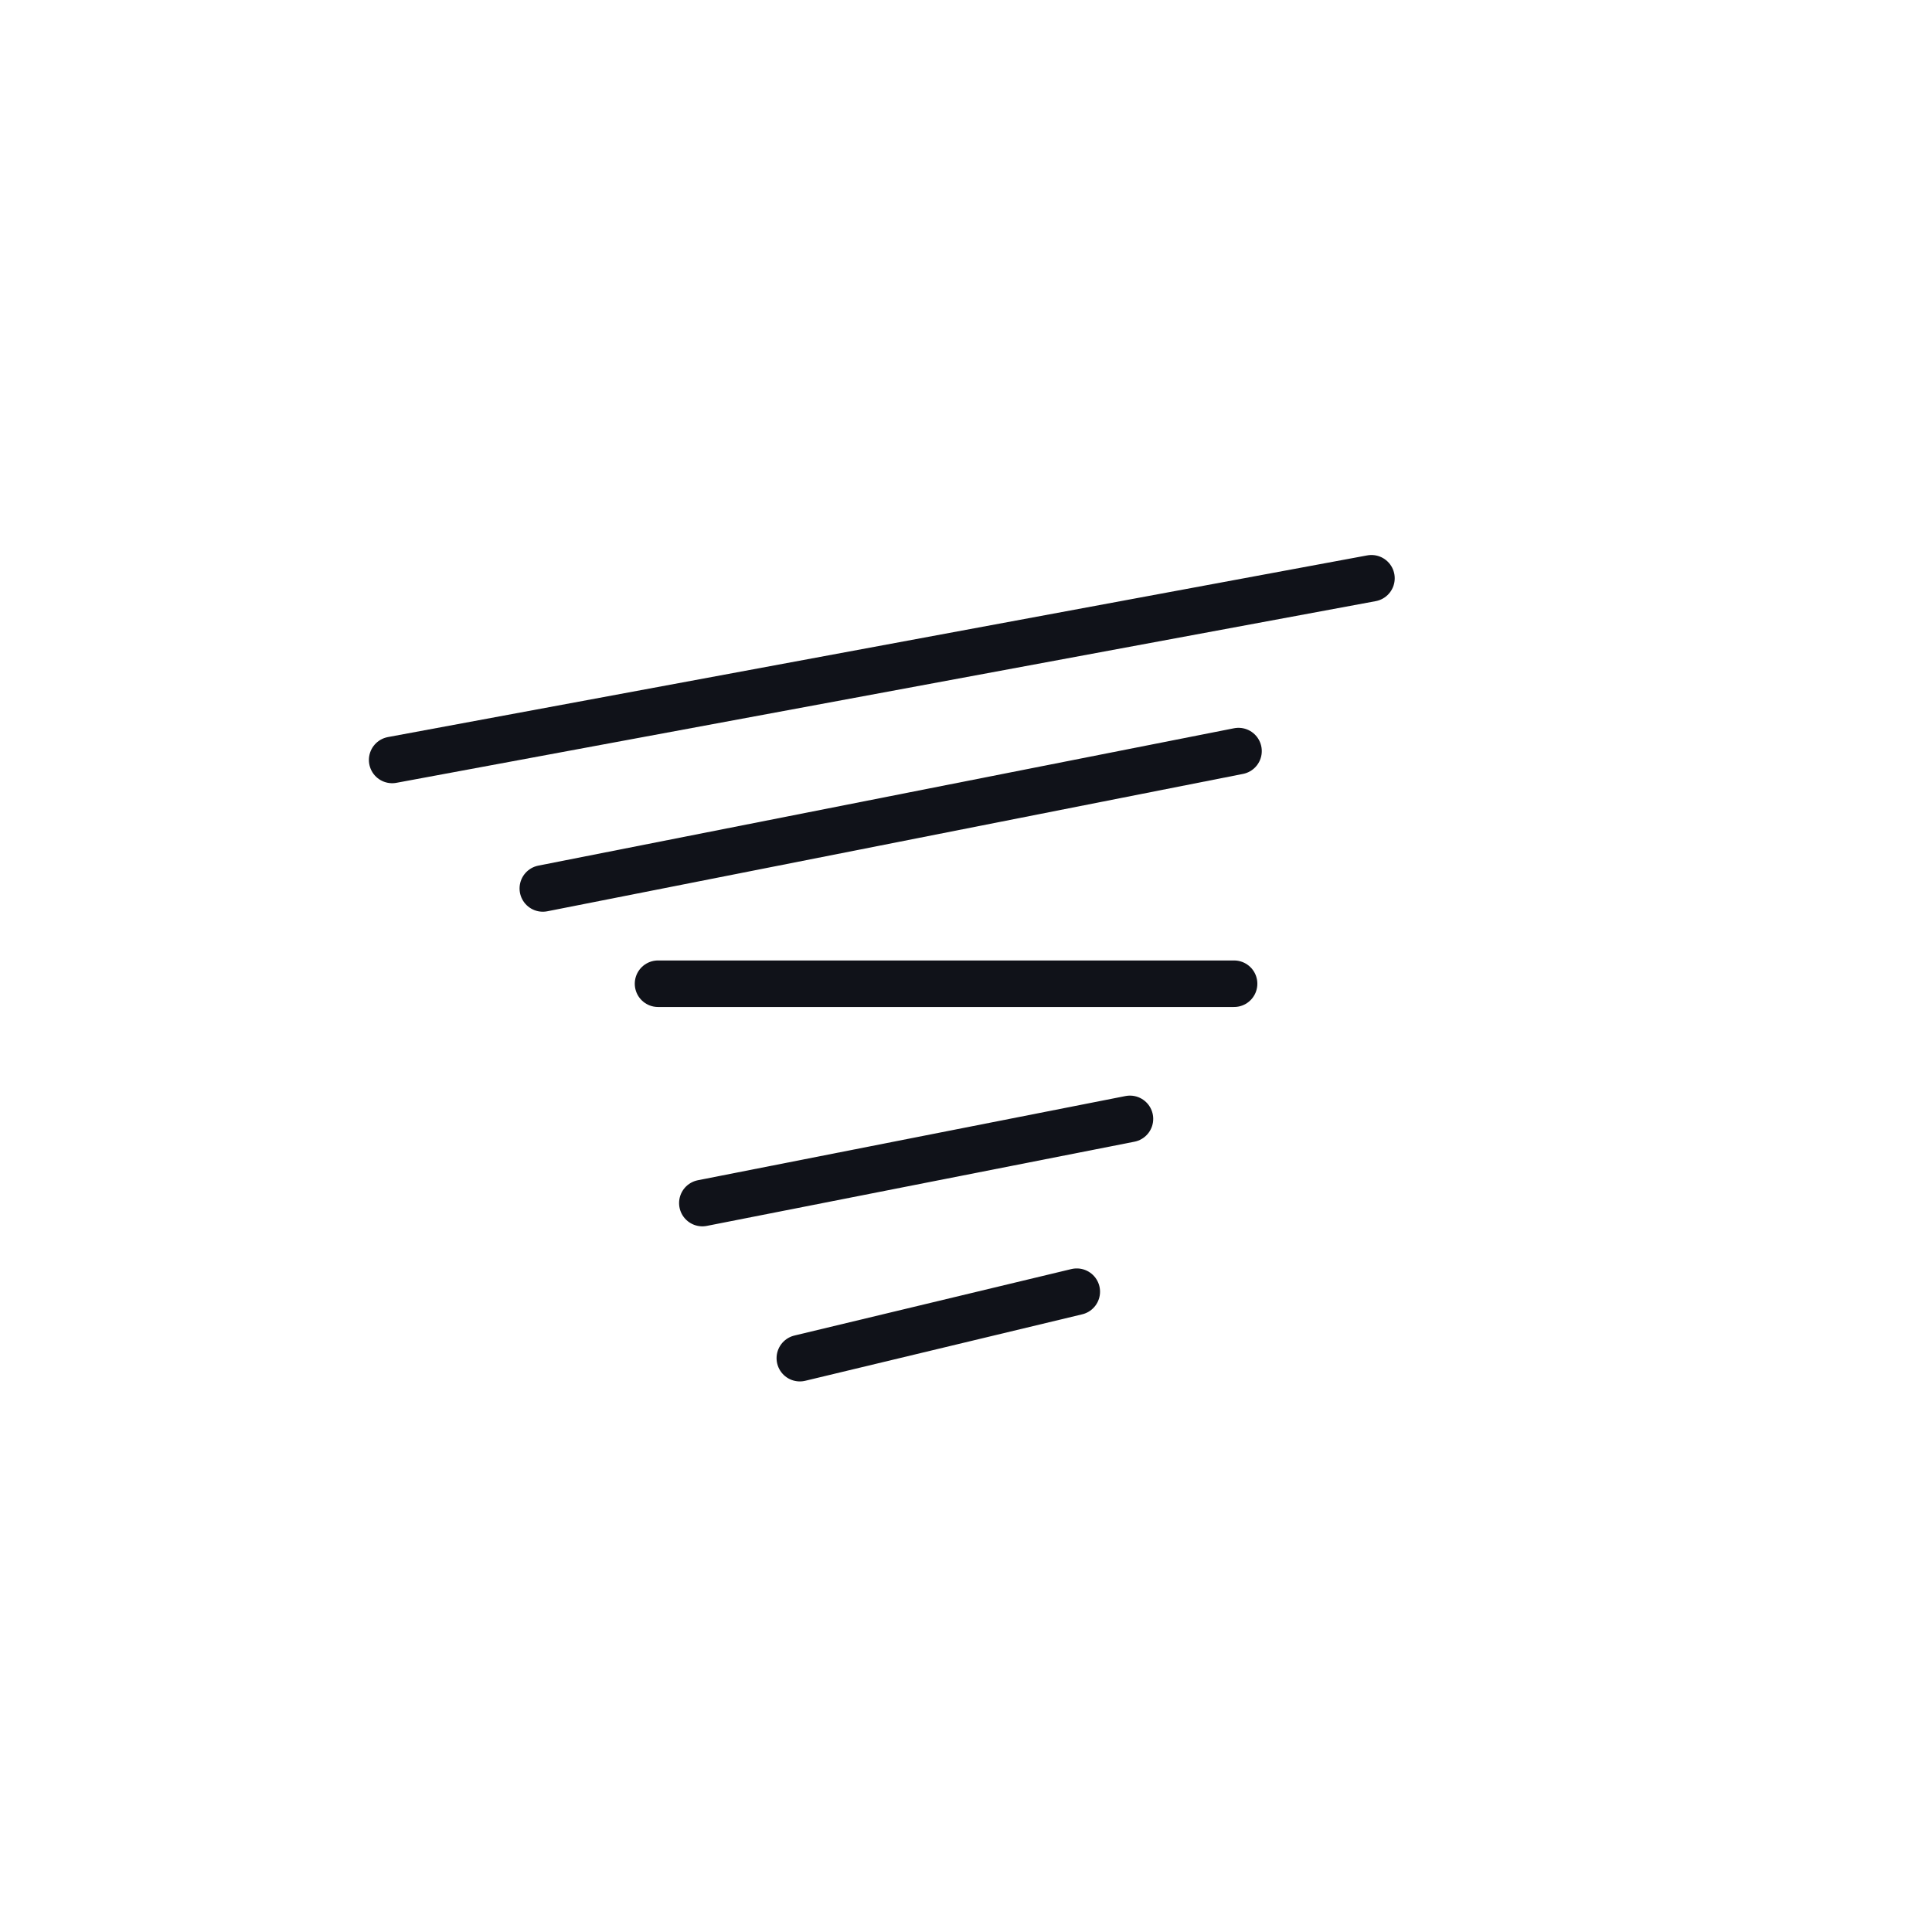
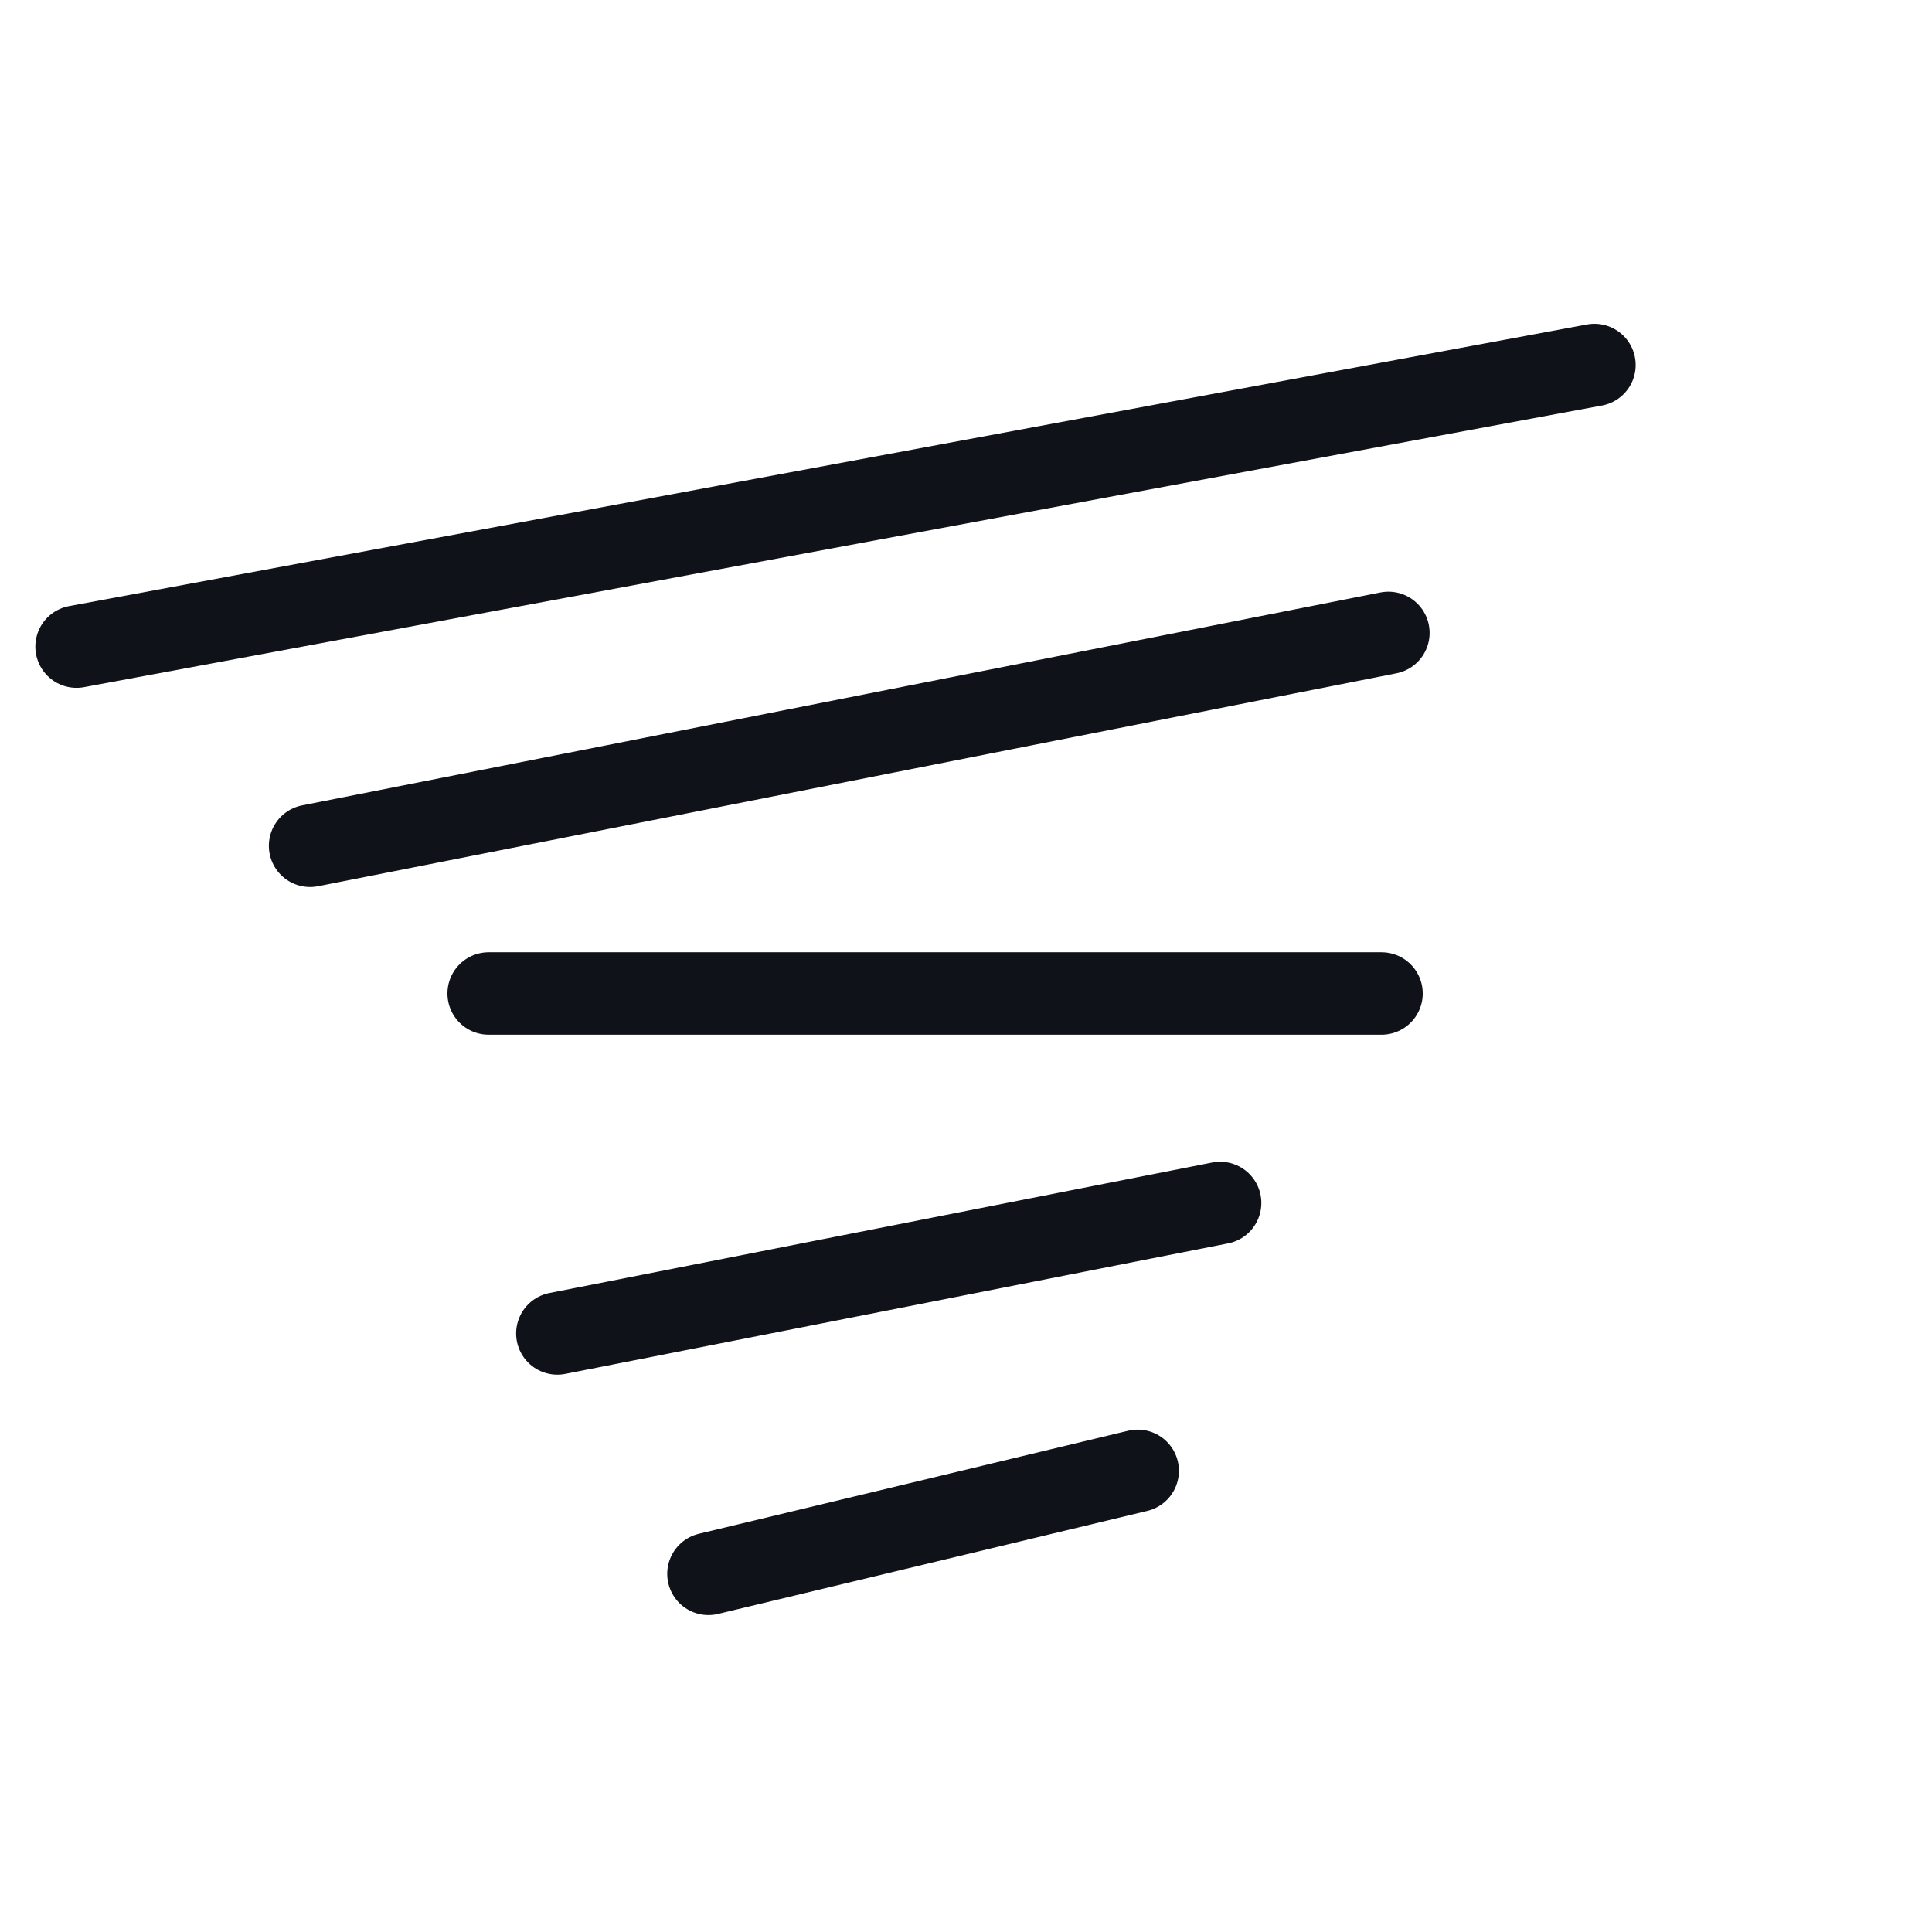
<svg xmlns="http://www.w3.org/2000/svg" width="2048" height="2048" viewBox="0 0 436 436" role="img" aria-label="Square logo light mode">
  <rect width="436" height="436" fill="#FFFFFF" />
-   <g fill="none" stroke="#101219" stroke-width="10.5" stroke-linecap="round">
+   <g transform="translate(218 218) scale(1.55) translate(-218 -218)" fill="none" stroke="#101219" stroke-width="12" stroke-linecap="round">
    <path d="M 88.5 171.5 L 309.5 130.5" />
    <path d="M 122.5 200.5 L 279.5 169.5" />
    <path d="M 148.5 222 L 278.5 222" />
    <path d="M 158.5 271.5 L 255 252.5" />
    <path d="M 180.5 306.5 L 243 291.5" />
  </g>
</svg>
